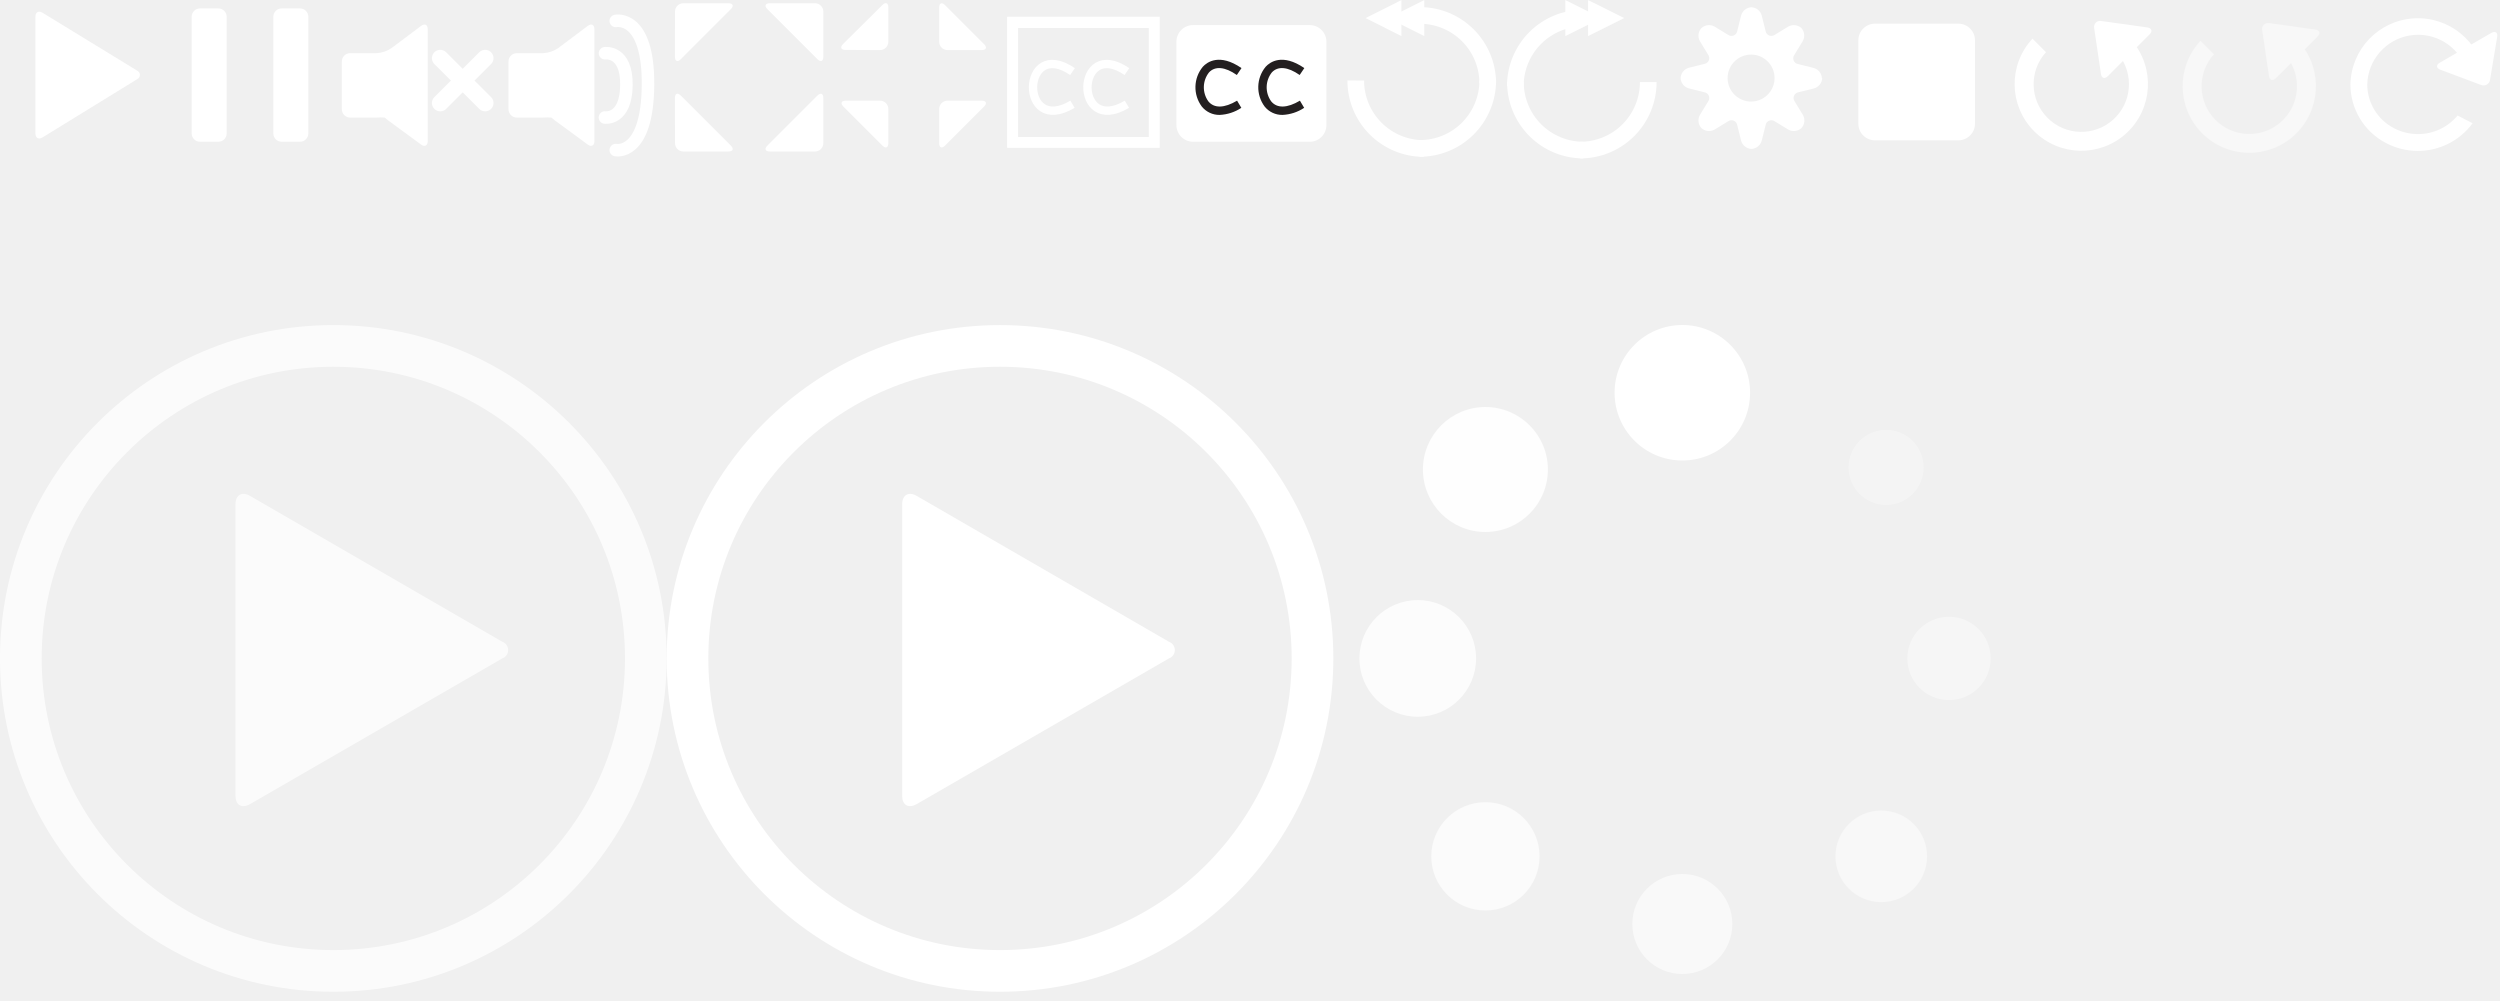
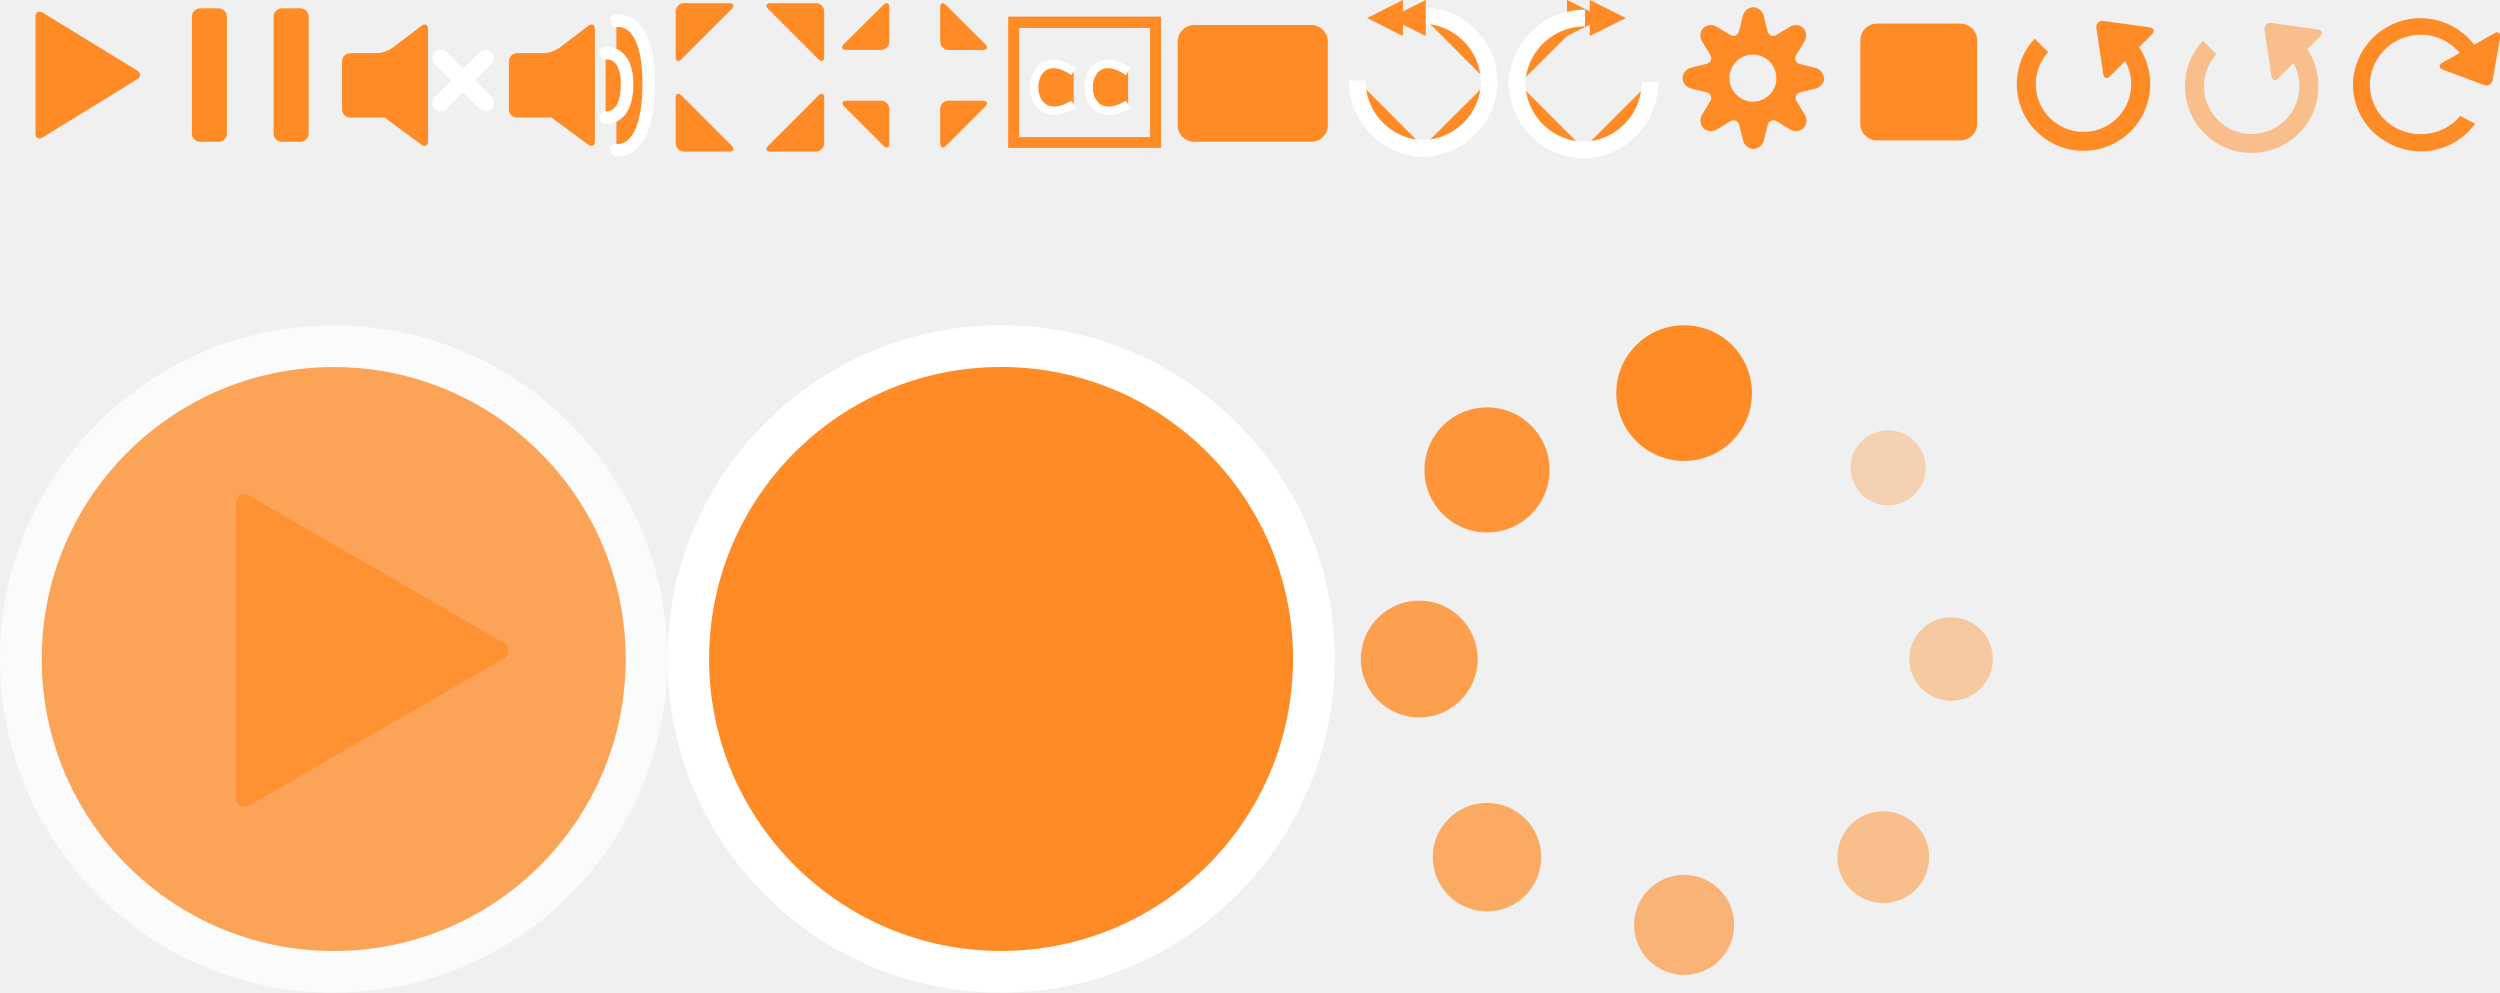
- <svg xmlns="http://www.w3.org/2000/svg" version="1.1" x="0px" y="0px" width="300px" height="120px" viewBox="0 0 300 120" style="enable-background:new 0 0 300 120;" xml:space="preserve">
+ <svg xmlns="http://www.w3.org/2000/svg" id="Layer_1" data-name="Layer 1" width="299.68" height="119" viewBox="0 0 299.68 119">
+   <defs>
+     <style>.cls-1,.cls-10,.cls-11,.cls-12,.cls-13,.cls-14,.cls-15,.cls-16,.cls-2,.cls-3,.cls-4,.cls-5,.cls-8,.cls-9{fill:#ff8b26;}.cls-2,.cls-3,.cls-4,.cls-5,.cls-8,.cls-9{stroke:#fff;}.cls-2,.cls-4{stroke-linecap:round;}.cls-2{stroke-width:1.5px;}.cls-4,.cls-5{stroke-width:2px;}.cls-15,.cls-6{opacity:0.5;}.cls-7,.cls-8{opacity:0.75;}.cls-8,.cls-9{stroke-width:5px;}.cls-10,.cls-11,.cls-12,.cls-13,.cls-14,.cls-15,.cls-16,.cls-8{isolation:isolate;}.cls-10{opacity:0.4;}.cls-11{opacity:0.6;}.cls-12{opacity:0.8;}.cls-13{opacity:0.9;}.cls-14{opacity:0.3;}.cls-16{opacity:0.7;}</style>
+   </defs>
  <g id="controls">
-     <g id="play_pause" data-name="play/pause">
+     <g id="play_pause" data-name="play pause">
      <g id="play">
        <g id="Polygon">
-           <path d="M16.31,9.48a.56.56,0,0,1,0,1l-11.38,7c-.47.29-.85.07-.85-.48V3c0-.55.38-.77.85-.48Z" transform="translate(0.17 -0.99)" style="fill: #fff" />
+           <path class="cls-1" d="M16.48,8.49a.56.56,0,0,1,0,1l-11.38,7c-.47.29-.85.07-.85-.48V2c0-.55.38-.77.85-.48Z" transform="translate(0 -0.01)" />
        </g>
      </g>
    </g>
    <g id="pause">
-       <g>
-         <rect x="23" y="1.01" width="4.2" height="16" rx="1" ry="1" style="fill: #fff" />
-         <rect x="32.8" y="1.01" width="4.2" height="16" rx="1" ry="1" style="fill: #fff" />
-       </g>
+       <rect class="cls-1" x="23" y="1" width="4.2" height="16" rx="1" ry="1" />
+       <rect class="cls-1" x="32.8" y="1" width="4.2" height="16" rx="1" ry="1" />
    </g>
    <g id="fullscreen">
      <g id="enter">
-         <path d="M80.83,2.38a1,1,0,0,1,1-1h5.41c.55,0,.68.32.29.71l-6,6c-.39.39-.71.26-.71-.29Z" transform="translate(0.17 -0.99)" style="fill: #fff" />
-         <path d="M80.83,18.17a1,1,0,0,0,1,1h5.41c.55,0,.68-.32.29-.71l-6-6c-.39-.39-.71-.26-.71.29Z" transform="translate(0.17 -0.99)" style="fill: #fff" />
-         <path d="M98.63,2.38a1,1,0,0,0-1-1H92.21c-.55,0-.68.32-.29.71l6,6c.39.39.71.26.71-.29Z" transform="translate(0.17 -0.99)" style="fill: #fff" />
-         <path d="M98.63,18.17a1,1,0,0,1-1,1H92.21c-.55,0-.68-.32-.29-.71l6-6c.39-.39.71-.26.71.29Z" transform="translate(0.17 -0.99)" style="fill: #fff" />
+         <path class="cls-1" d="M81,1.39a1,1,0,0,1,1-1h5.41c.55,0,.68.32.29.71l-6,6c-.39.39-.71.26-.71-.29Z" transform="translate(0 -0.01)" />
+         <path class="cls-1" d="M81,17.18a1,1,0,0,0,1,1h5.41c.55,0,.68-.32.29-.71l-6-6c-.39-.39-.71-.26-.71.29Z" transform="translate(0 -0.01)" />
+         <path class="cls-1" d="M98.8,1.39a1,1,0,0,0-1-1H92.38c-.55,0-.68.32-.29.71l6,6c.39.39.71.26.71-.29Z" transform="translate(0 -0.01)" />
+         <path class="cls-1" d="M98.8,17.18a1,1,0,0,1-1,1H92.38c-.55,0-.68-.32-.29-.71l6-6c.39-.39.71-.26.71.29Z" transform="translate(0 -0.01)" />
      </g>
    </g>
    <g id="exit">
-       <g>
-         <path d="M112.53,6a1,1,0,0,0,1,1h4.1c.55,0,.68-.32.29-.71l-4.68-4.68c-.39-.39-.71-.26-.71.29Z" transform="translate(0.17 -0.99)" style="fill: #fff" />
-         <path d="M105.43,7a1,1,0,0,0,1-1V1.88c0-.55-.32-.68-.71-.29L101,6.27c-.39.39-.26.71.29.71Z" transform="translate(0.17 -0.99)" style="fill: #fff" />
-         <path d="M106.43,14.07a1,1,0,0,0-1-1h-4.1c-.55,0-.68.32-.29.71l4.68,4.68c.39.39.71.26.71-.29Z" transform="translate(0.17 -0.99)" style="fill: #fff" />
-         <path d="M113.53,13.07a1,1,0,0,0-1,1v4.1c0,.55.32.68.71.29l4.68-4.68c.39-.39.26-.71-.29-.71Z" transform="translate(0.17 -0.99)" style="fill: #fff" />
-       </g>
+       <path class="cls-1" d="M112.7,5a1,1,0,0,0,1,1h4.1c.55,0,.68-.32.29-.71L113.41.62c-.39-.39-.71-.26-.71.29Z" transform="translate(0 -0.01)" />
+       <path class="cls-1" d="M105.6,6a1,1,0,0,0,1-1V.89c0-.55-.32-.68-.71-.29l-4.72,4.68c-.39.39-.26.71.29.71Z" transform="translate(0 -0.01)" />
+       <path class="cls-1" d="M106.6,13.08a1,1,0,0,0-1-1h-4.1c-.55,0-.68.32-.29.71l4.68,4.68c.39.39.71.26.71-.29Z" transform="translate(0 -0.01)" />
+       <path class="cls-1" d="M113.7,12.08a1,1,0,0,0-1,1v4.1c0,.55.32.68.71.29l4.68-4.68c.39-.39.26-.71-.29-.71Z" transform="translate(0 -0.01)" />
    </g>
    <g id="volume">
-       <path d="M66.8,6.77a3.51,3.51,0,0,1-1.8.6H61.85a1,1,0,0,0-1,1V14.1a1,1,0,0,0,1,1H65a6.28,6.28,0,0,1,1,0,8.5,8.5,0,0,0,.81.63l3.54,2.6c.44.33.81.14.81-.41V4.5c0-.55-.36-.73-.8-.4Z" transform="translate(0.17 -0.99)" style="fill: #fff" />
-       <g id="volume-2" data-name="volume">
+       <path class="cls-1" d="M67,5.78a3.51,3.51,0,0,1-1.8.6H62a1,1,0,0,0-1,1v5.73a1,1,0,0,0,1,1h3.15a6.28,6.28,0,0,1,1,0,8.5,8.5,0,0,0,.81.63l3.54,2.6c.44.33.81.14.81-.41V3.51c0-.55-.36-.73-.8-.4Z" transform="translate(0 -0.01)" />
+       <g id="volume-2">
        <g id="soundbars">
-           <path d="M73.72,3.5s3.95-.81,3.87,7.73S73.72,19,73.72,19" transform="translate(0.17 -0.99)" style="fill: none;stroke: #fff;stroke-linecap: round;stroke-width: 1.5px" />
-           <path d="M72.43,7.38S75.06,7,75,11.23s-2.58,3.86-2.58,3.86" transform="translate(0.17 -0.99)" style="fill: none;stroke: #fff;stroke-linecap: round;stroke-width: 1.5px" />
+           <path class="cls-2" d="M73.89,2.51s3.95-.81,3.87,7.73S73.89,18,73.89,18" transform="translate(0 -0.01)" />
+           <path class="cls-2" d="M72.6,6.39s2.63-.38,2.57,3.85-2.58,3.86-2.58,3.86" transform="translate(0 -0.01)" />
        </g>
      </g>
    </g>
    <g id="closed_captions" data-name="closed captions">
-       <path d="M128.53,9.58c-6.17-4.21-6.46,7.77,0,3.92" transform="translate(0.17 -0.99)" style="fill: none;stroke: #fff" />
-       <path d="M135.06,9.58c-6.17-4.21-6.46,7.77,0,3.92" transform="translate(0.17 -0.99)" style="fill: none;stroke: #fff" />
-       <path d="M122,4.35h15.69V17.43H122ZM120.68,3V18.73H139V3Z" transform="translate(0.17 -0.99)" style="fill: #fff" />
+       <path class="cls-3" d="M128.7,8.59c-6.17-4.21-6.46,7.77,0,3.92" transform="translate(0 -0.01)" />
+       <path class="cls-3" d="M135.23,8.59c-6.17-4.21-6.46,7.77,0,3.92" transform="translate(0 -0.01)" />
+       <path class="cls-1" d="M122.17,3.36h15.69V16.44H122.17ZM120.85,2V17.74h18.32V2Z" transform="translate(0 -0.01)" />
    </g>
    <g id="muted">
-       <path d="M46.8,6.77a3.51,3.51,0,0,1-1.8.6H41.85a1,1,0,0,0-1,1V14.1a1,1,0,0,0,1,1H45a6.28,6.28,0,0,1,1,0,8.5,8.5,0,0,0,.81.63l3.54,2.6c.44.33.81.14.81-.41V4.5c0-.55-.36-.73-.8-.4Z" transform="translate(0.17 -0.99)" style="fill: #fff" />
-       <line x1="52.83" y1="6.98" x2="58.22" y2="12.36" style="fill: none;stroke: #fff;stroke-linecap: round;stroke-width: 2px" />
-       <line x1="52.83" y1="12.36" x2="58.22" y2="6.98" style="fill: none;stroke: #fff;stroke-linecap: round;stroke-width: 2px" />
+       <path class="cls-1" d="M47,5.78a3.51,3.51,0,0,1-1.8.6H42a1,1,0,0,0-1,1v5.73a1,1,0,0,0,1,1h3.15a6.28,6.28,0,0,1,1,0,8.5,8.5,0,0,0,.81.63l3.54,2.6c.44.33.81.14.81-.41V3.51c0-.55-.36-.73-.8-.4Z" transform="translate(0 -0.01)" />
+       <line class="cls-4" x1="52.83" y1="6.97" x2="58.22" y2="12.35" />
+       <line class="cls-4" x1="52.83" y1="12.35" x2="58.22" y2="6.97" />
    </g>
    <g id="skip_forward" data-name="skip forward">
-       <g id="play_pause-2" data-name="play/pause">
-         <g id="play-2" data-name="play">
-           <path id="Polygon-2" data-name="Polygon" d="M192,3.16l-4.33,2.16V1Z" transform="translate(0.17 -0.99)" style="fill: #fff" />
+       <g id="play_pause-2" data-name="play pause-2">
+         <g id="play-2">
+           <path id="Polygon-2" class="cls-1" d="M192.17,2.17l-4.33,2.16V0Z" transform="translate(0 -0.01)" />
        </g>
      </g>
-       <g id="play_pause-3" data-name="play/pause">
-         <g id="play-3" data-name="play">
-           <path id="Polygon-3" data-name="Polygon" d="M194.73,3.16,190.4,5.32V1Z" transform="translate(0.17 -0.99)" style="fill: #fff" />
+       <g id="play_pause-3" data-name="play pause-3">
+         <g id="play-3">
+           <path id="Polygon-3" class="cls-1" d="M194.9,2.17l-4.33,2.16V0Z" transform="translate(0 -0.01)" />
        </g>
      </g>
-       <path d="M189.83,3.16a8.15,8.15,0,0,0-8.16,8.16" transform="translate(0.17 -0.99)" style="fill: none;stroke: #fff;stroke-width: 2px" />
-       <path d="M181.68,10.83A8.15,8.15,0,0,0,189.83,19" transform="translate(0.17 -0.99)" style="fill: none;stroke: #fff;stroke-width: 2px" />
-       <path d="M189.46,19a8.15,8.15,0,0,0,8.16-8.16" transform="translate(0.17 -0.99)" style="fill: none;stroke: #fff;stroke-width: 2px" />
+       <path class="cls-5" d="M190,2.17a8.15,8.15,0,0,0-8.16,8.14s0,0,0,0" transform="translate(0 -0.01)" />
+       <path class="cls-5" d="M181.85,9.84A8.15,8.15,0,0,0,190,18h0" transform="translate(0 -0.01)" />
+       <path class="cls-5" d="M189.63,18a8.15,8.15,0,0,0,8.16-8.14s0,0,0,0" transform="translate(0 -0.01)" />
    </g>
    <g id="skipback">
-       <path d="M162.52,10.65a8.15,8.15,0,0,0,8.16,8.16" transform="translate(0.17 -0.99)" style="fill: none;stroke: #fff;stroke-width: 2px" />
-       <path d="M170.2,18.8a8.15,8.15,0,0,0,8.16-8.16" transform="translate(0.17 -0.99)" style="fill: none;stroke: #fff;stroke-width: 2px" />
-       <path d="M178.36,11a8.15,8.15,0,0,0-8.16-8.16" transform="translate(0.17 -0.99)" style="fill: none;stroke: #fff;stroke-width: 2px" />
-       <g id="play_pause-4" data-name="play/pause">
-         <g id="play-4" data-name="play">
-           <path id="Polygon-4" data-name="Polygon" d="M166.42,3.16l4.32,2.16V1Z" transform="translate(0.17 -0.99)" style="fill: #fff" />
+       <path class="cls-5" d="M162.69,9.66a8.15,8.15,0,0,0,8.14,8.16h0" transform="translate(0 -0.01)" />
+       <path class="cls-5" d="M170.37,17.81a8.15,8.15,0,0,0,8.16-8.14s0,0,0,0" transform="translate(0 -0.01)" />
+       <path class="cls-5" d="M178.53,10a8.15,8.15,0,0,0-8.14-8.16h0" transform="translate(0 -0.01)" />
+       <g id="play_pause-4" data-name="play pause-4">
+         <g id="play-4">
+           <path id="Polygon-4" class="cls-1" d="M166.59,2.17l4.32,2.16V0Z" transform="translate(0 -0.01)" />
        </g>
      </g>
-       <g id="play_pause-5" data-name="play/pause">
-         <g id="play-5" data-name="play">
-           <path id="Polygon-5" data-name="Polygon" d="M163.7,3.16,168,5.32V1Z" transform="translate(0.17 -0.99)" style="fill: #fff" />
+       <g id="play_pause-5" data-name="play pause-5">
+         <g id="play-5">
+           <path id="Polygon-5" class="cls-1" d="M163.87,2.17l4.3,2.16V0Z" transform="translate(0 -0.01)" />
        </g>
      </g>
    </g>
    <g id="close_captions" data-name="close captions">
-       <rect x="141.17" y="3.01" width="18" height="14" rx="2" ry="2" style="fill: #fff" />
-       <path d="M146.19,14.78a2.69,2.69,0,0,1-2.14-1A3.87,3.87,0,0,1,144.17,9c.51-.56,2-1.65,4.64.16l-.56.83c-1.43-1-2.62-1.09-3.34-.31a2.89,2.89,0,0,0-.08,3.47c.7.86,1.92.83,3.45-.08l.51.86A5.13,5.13,0,0,1,146.19,14.78Z" transform="translate(0.17 -0.99)" style="fill: #231f20" />
-       <path d="M153.73,14.78a2.69,2.69,0,0,1-2.14-1A3.87,3.87,0,0,1,151.71,9c.51-.56,2-1.65,4.64.16l-.56.83c-1.43-1-2.62-1.09-3.34-.31a2.89,2.89,0,0,0-.08,3.47c.7.86,1.92.83,3.45-.08l.51.86A5.13,5.13,0,0,1,153.73,14.78Z" transform="translate(0.17 -0.99)" style="fill: #231f20" />
+       <rect class="cls-1" x="141.17" y="3" width="18" height="14" rx="2" ry="2" />
+       <path class="cls-1" d="M146.36,13.79a2.69,2.69,0,0,1-2.14-1A3.87,3.87,0,0,1,144.34,8c.51-.56,2-1.65,4.64.16l-.56.83c-1.43-1-2.62-1.09-3.34-.31a2.89,2.89,0,0,0-.08,3.47c.7.86,1.92.83,3.45-.08l.51.86A5.13,5.13,0,0,1,146.36,13.79Z" transform="translate(0 -0.01)" />
+       <path class="cls-1" d="M153.9,13.79a2.69,2.69,0,0,1-2.14-1A3.87,3.87,0,0,1,151.88,8c.51-.56,2-1.65,4.64.16L156,9c-1.43-1-2.62-1.09-3.34-.31a2.89,2.89,0,0,0-.08,3.47c.7.86,1.92.83,3.45-.08l.51.86A5.13,5.13,0,0,1,153.9,13.79Z" transform="translate(0 -0.01)" />
    </g>
-     <path d="M218.46,10.38a1.35,1.35,0,0,0-1-1.24l-1.85-.46a.7.7,0,0,1-.46-1.1l1-1.64A1.35,1.35,0,0,0,216,4.36h0a1.35,1.35,0,0,0-1.56-.19l-1.64,1a.7.7,0,0,1-1.1-.46l-.46-1.85a1.35,1.35,0,0,0-1.24-1h0a1.35,1.35,0,0,0-1.24,1l-.46,1.85a.7.7,0,0,1-1.1.46l-1.64-1a1.35,1.35,0,0,0-1.56.19h0a1.35,1.35,0,0,0-.19,1.56l1,1.64a.7.7,0,0,1-.46,1.1l-1.85.46a1.35,1.35,0,0,0-1,1.24h0a1.35,1.35,0,0,0,1,1.24l1.85.46a.7.7,0,0,1,.46,1.1l-1,1.64a1.35,1.35,0,0,0,.19,1.56h0a1.35,1.35,0,0,0,1.56.19l1.64-1a.7.7,0,0,1,1.1.46l.46,1.85a1.35,1.35,0,0,0,1.24,1h0a1.35,1.35,0,0,0,1.24-1l.46-1.85a.7.7,0,0,1,1.1-.46l1.64,1a1.35,1.35,0,0,0,1.56-.19h0a1.35,1.35,0,0,0,.19-1.56l-1-1.64a.7.7,0,0,1,.46-1.1l1.85-.46a1.35,1.35,0,0,0,1-1.24Zm-5.68,0A2.82,2.82,0,1,1,210,7.54,2.82,2.82,0,0,1,212.78,10.36Z" transform="translate(0.17 -0.99)" style="fill: #fff" />
-     <rect x="223" y="2.84" width="14" height="14" rx="2" ry="2" style="fill: #fff" />
+     <path class="cls-1" d="M218.63,9.39a1.35,1.35,0,0,0-1-1.24l-1.85-.46a.7.7,0,0,1-.46-1.1l1-1.64a1.35,1.35,0,0,0-.15-1.58h0a1.35,1.35,0,0,0-1.56-.19l-1.64,1a.7.7,0,0,1-1.1-.46l-.46-1.85a1.35,1.35,0,0,0-1.24-1h0a1.35,1.35,0,0,0-1.24,1l-.46,1.85a.7.7,0,0,1-1.1.46l-1.64-1a1.35,1.35,0,0,0-1.56.19h0A1.35,1.35,0,0,0,204,4.93l1,1.64a.7.7,0,0,1-.46,1.1l-1.85.46a1.35,1.35,0,0,0-1,1.24h0a1.35,1.35,0,0,0,1,1.24l1.85.46a.7.7,0,0,1,.46,1.1l-1,1.64a1.35,1.35,0,0,0,.19,1.56h0a1.35,1.35,0,0,0,1.56.19l1.64-1a.7.7,0,0,1,1.1.46l.46,1.85a1.35,1.35,0,0,0,1.24,1h0a1.35,1.35,0,0,0,1.24-1l.46-1.85a.7.7,0,0,1,1.1-.46l1.64,1a1.35,1.35,0,0,0,1.56-.19h0a1.35,1.35,0,0,0,.19-1.56l-1-1.64a.7.7,0,0,1,.46-1.1l1.85-.46a1.35,1.35,0,0,0,1-1.24Zm-5.68,0a2.82,2.82,0,1,1-2.8-2.84h0a2.82,2.82,0,0,1,2.78,2.82Z" transform="translate(0 -0.01)" />
+     <rect class="cls-1" x="223" y="2.83" width="14" height="14" rx="2" ry="2" />
    <g id="loop">
-       <path d="M254.05,7.52a5.72,5.72,0,1,1-8.7-.27l-1.62-1.62a8,8,0,1,0,11.94.26Z" transform="translate(0.17 -0.99)" style="fill: #fff" />
-       <g id="play_pause-6" data-name="play/pause">
-         <g id="play-6" data-name="play">
-           <g id="Polygon-6" data-name="Polygon">
-             <path d="M251.13,4.36a.72.72,0,0,1,.85-.85l5.52.77c.54.08.67.46.28.84l-5,5c-.39.39-.77.26-.84-.28Z" transform="translate(0.17 -0.99)" style="fill: #fff" />
+       <path class="cls-1" d="M254.22,6.53a5.72,5.72,0,1,1-8.7-.27L243.9,4.64a8,8,0,1,0,11.94.26Z" transform="translate(0 -0.01)" />
+       <g id="play_pause-6" data-name="play pause-6">
+         <g id="play-6">
+           <g id="Polygon-6">
+             <path class="cls-1" d="M251.3,3.37a.72.72,0,0,1,.85-.85l5.52.77c.54.08.67.46.28.84l-5,5c-.39.39-.77.26-.84-.28Z" transform="translate(0 -0.01)" />
          </g>
        </g>
      </g>
    </g>
-     <g id="loop_off" data-name="loop off" style="opacity: 0.5">
-       <path d="M274.21,7.77a5.72,5.72,0,1,1-8.7-.27l-1.62-1.62a8,8,0,1,0,11.94.26Z" transform="translate(0.17 -0.99)" style="fill: #fff" />
-       <g id="play_pause-7" data-name="play/pause">
-         <g id="play-7" data-name="play">
-           <g id="Polygon-7" data-name="Polygon">
-             <path d="M271.29,4.61a.72.72,0,0,1,.85-.85l5.52.77c.54.08.67.46.28.84l-5,5c-.39.39-.77.26-.84-.28Z" transform="translate(0.17 -0.99)" style="fill: #fff" />
+     <g id="loop_off" data-name="loop off" class="cls-6">
+       <path class="cls-1" d="M274.38,6.78a5.72,5.72,0,1,1-8.7-.27l-1.62-1.62A8,8,0,1,0,276,5.15Z" transform="translate(0 -0.01)" />
+       <g id="play_pause-7" data-name="play pause-7">
+         <g id="play-7">
+           <g id="Polygon-7">
+             <path class="cls-1" d="M271.46,3.62a.72.72,0,0,1,.85-.85l5.52.77c.54.08.67.46.28.84l-5,5c-.39.39-.77.26-.84-.28Z" transform="translate(0 -0.01)" />
          </g>
        </g>
      </g>
    </g>
  </g>
  <g id="big_play" data-name="big play">
    <g id="big_play_-_light" data-name="big play - light">
-       <g id="Polygon-8" data-name="Polygon" style="opacity: 0.75;isolation: isolate">
-         <path d="M60.1,78a1.06,1.06,0,0,1,0,2L29.82,97.49c-1,.55-1.73.1-1.73-1v-35c0-1.1.78-1.55,1.73-1Z" transform="translate(0.17 -0.99)" style="fill: #fff" />
+       <g id="Polygon-8" class="cls-7">
+         <path class="cls-1" d="M60.27,77a1.06,1.06,0,0,1,0,2L30,96.5c-1,.55-1.73.1-1.73-1v-35c0-1.1.78-1.55,1.73-1Z" transform="translate(0 -0.01)" />
      </g>
-       <path id="Ellipse" d="M2.33,80a37.5,37.5,0,1,1,37.5,37.5A37.5,37.5,0,0,1,2.33,80Z" transform="translate(0.17 -0.99)" style="fill: none;stroke: #fff;stroke-width: 5px;opacity: 0.75;isolation: isolate" />
+       <path id="Ellipse" class="cls-8" d="M2.5,79A37.5,37.5,0,1,1,40,116.51,37.5,37.5,0,0,1,2.5,79Z" transform="translate(0 -0.01)" />
    </g>
    <g id="big_play_hover" data-name="big play hover">
      <g id="Polygon2">
-         <path d="M140.1,78a1.06,1.06,0,0,1,0,2L109.82,97.49c-1,.55-1.73.1-1.73-1v-35c0-1.1.78-1.55,1.73-1Z" transform="translate(0.17 -0.99)" style="fill: #fff" />
+         <path class="cls-1" d="M140.27,77a1.06,1.06,0,0,1,0,2L110,96.5c-1,.55-1.73.1-1.73-1v-35c0-1.1.78-1.55,1.73-1Z" transform="translate(0 -0.01)" />
      </g>
-       <path id="Ellipse2" d="M82.33,80a37.5,37.5,0,1,1,37.5,37.5A37.5,37.5,0,0,1,82.33,80Z" transform="translate(0.17 -0.99)" style="fill: none;stroke: #fff;stroke-width: 5px" />
+       <path id="Ellipse2" class="cls-9" d="M82.5,79a37.5,37.5,0,1,1,37.5,37.5A37.5,37.5,0,0,1,82.5,79Z" transform="translate(0 -0.01)" />
    </g>
    <g id="Loading">
-       <circle cx="201.88" cy="47.13" r="8.13" style="fill: #fff" />
-       <circle cx="233.88" cy="79.01" r="5" style="fill: #fff;opacity: 0.4" />
-       <circle cx="201.88" cy="110.88" r="6" style="fill: #fff;opacity: 0.6" />
-       <circle cx="170.13" cy="79.01" r="7" style="fill: #fff;opacity: 0.8" />
-       <circle cx="178.25" cy="56.34" r="7.5" style="fill: #fff;opacity: 0.9" />
-       <circle cx="226.33" cy="56.09" r="4.5" style="fill: #fff;opacity: 0.3" />
-       <circle cx="225.75" cy="102.76" r="5.5" style="fill: #fff;opacity: 0.5" />
-       <circle cx="178.25" cy="102.76" r="6.5" style="fill: #fff;opacity: 0.7" />
+       <circle class="cls-1" cx="201.88" cy="47.12" r="8.13" />
+       <circle class="cls-10" cx="233.88" cy="79" r="5" />
+       <circle class="cls-11" cx="201.88" cy="110.87" r="6" />
+       <circle class="cls-12" cx="170.13" cy="79" r="7" />
+       <circle class="cls-13" cx="178.25" cy="56.33" r="7.5" />
+       <circle class="cls-14" cx="226.33" cy="56.08" r="4.5" />
+       <circle class="cls-15" cx="225.75" cy="102.75" r="5.5" />
+       <circle class="cls-16" cx="178.25" cy="102.75" r="6.5" />
    </g>
  </g>
  <g id="Guides">
-     <g id="play_pause-8" data-name="play/pause">
-       <g id="play-8" data-name="play">
-         <g id="Polygon-9" data-name="Polygon">
-           <path d="M298.64,10.54a.79.79,0,0,1-1.1.64l-4.86-1.82c-.51-.19-.55-.58-.07-.85l6.18-3.57c.48-.27.79-.06.7.49Z" transform="translate(0.17 -0.99)" style="fill: #fff" />
+     <g id="play_pause-8" data-name="play pause-8">
+       <g id="play-8">
+         <g id="Polygon-9">
+           <path class="cls-1" d="M298.81,9.55a.79.79,0,0,1-1.1.64l-4.86-1.82c-.51-.19-.55-.58-.07-.85L299,4c.48-.27.79-.06.7.49Z" transform="translate(0 -0.01)" />
        </g>
      </g>
    </g>
-     <path id="replay" d="M290,17.08a6.22,6.22,0,0,1-2.9-.71,5.94,5.94,0,0,1-3.2-5.24,6.11,6.11,0,0,1,11.87-1.89l.1-.15L298,10.15a8.1,8.1,0,0,0-16.12,1,7.93,7.93,0,0,0,4.26,7,8.22,8.22,0,0,0,3.83.95,8.13,8.13,0,0,0,6.57-3.32l-1.8-.93A6.14,6.14,0,0,1,290,17.08Z" transform="translate(0.17 -0.99)" style="fill: #fff" />
+     <path id="replay" class="cls-1" d="M290.17,16.09a6.22,6.22,0,0,1-2.9-.71,5.94,5.94,0,0,1-3.2-5.24,6.11,6.11,0,0,1,11.87-1.89l.1-.15,2.13,1.06a8.1,8.1,0,0,0-16.12,1,7.93,7.93,0,0,0,4.26,7,8.22,8.22,0,0,0,3.83,1,8.13,8.13,0,0,0,6.57-3.32l-1.8-.93A6.14,6.14,0,0,1,290.17,16.09Z" transform="translate(0 -0.01)" />
  </g>
</svg>
